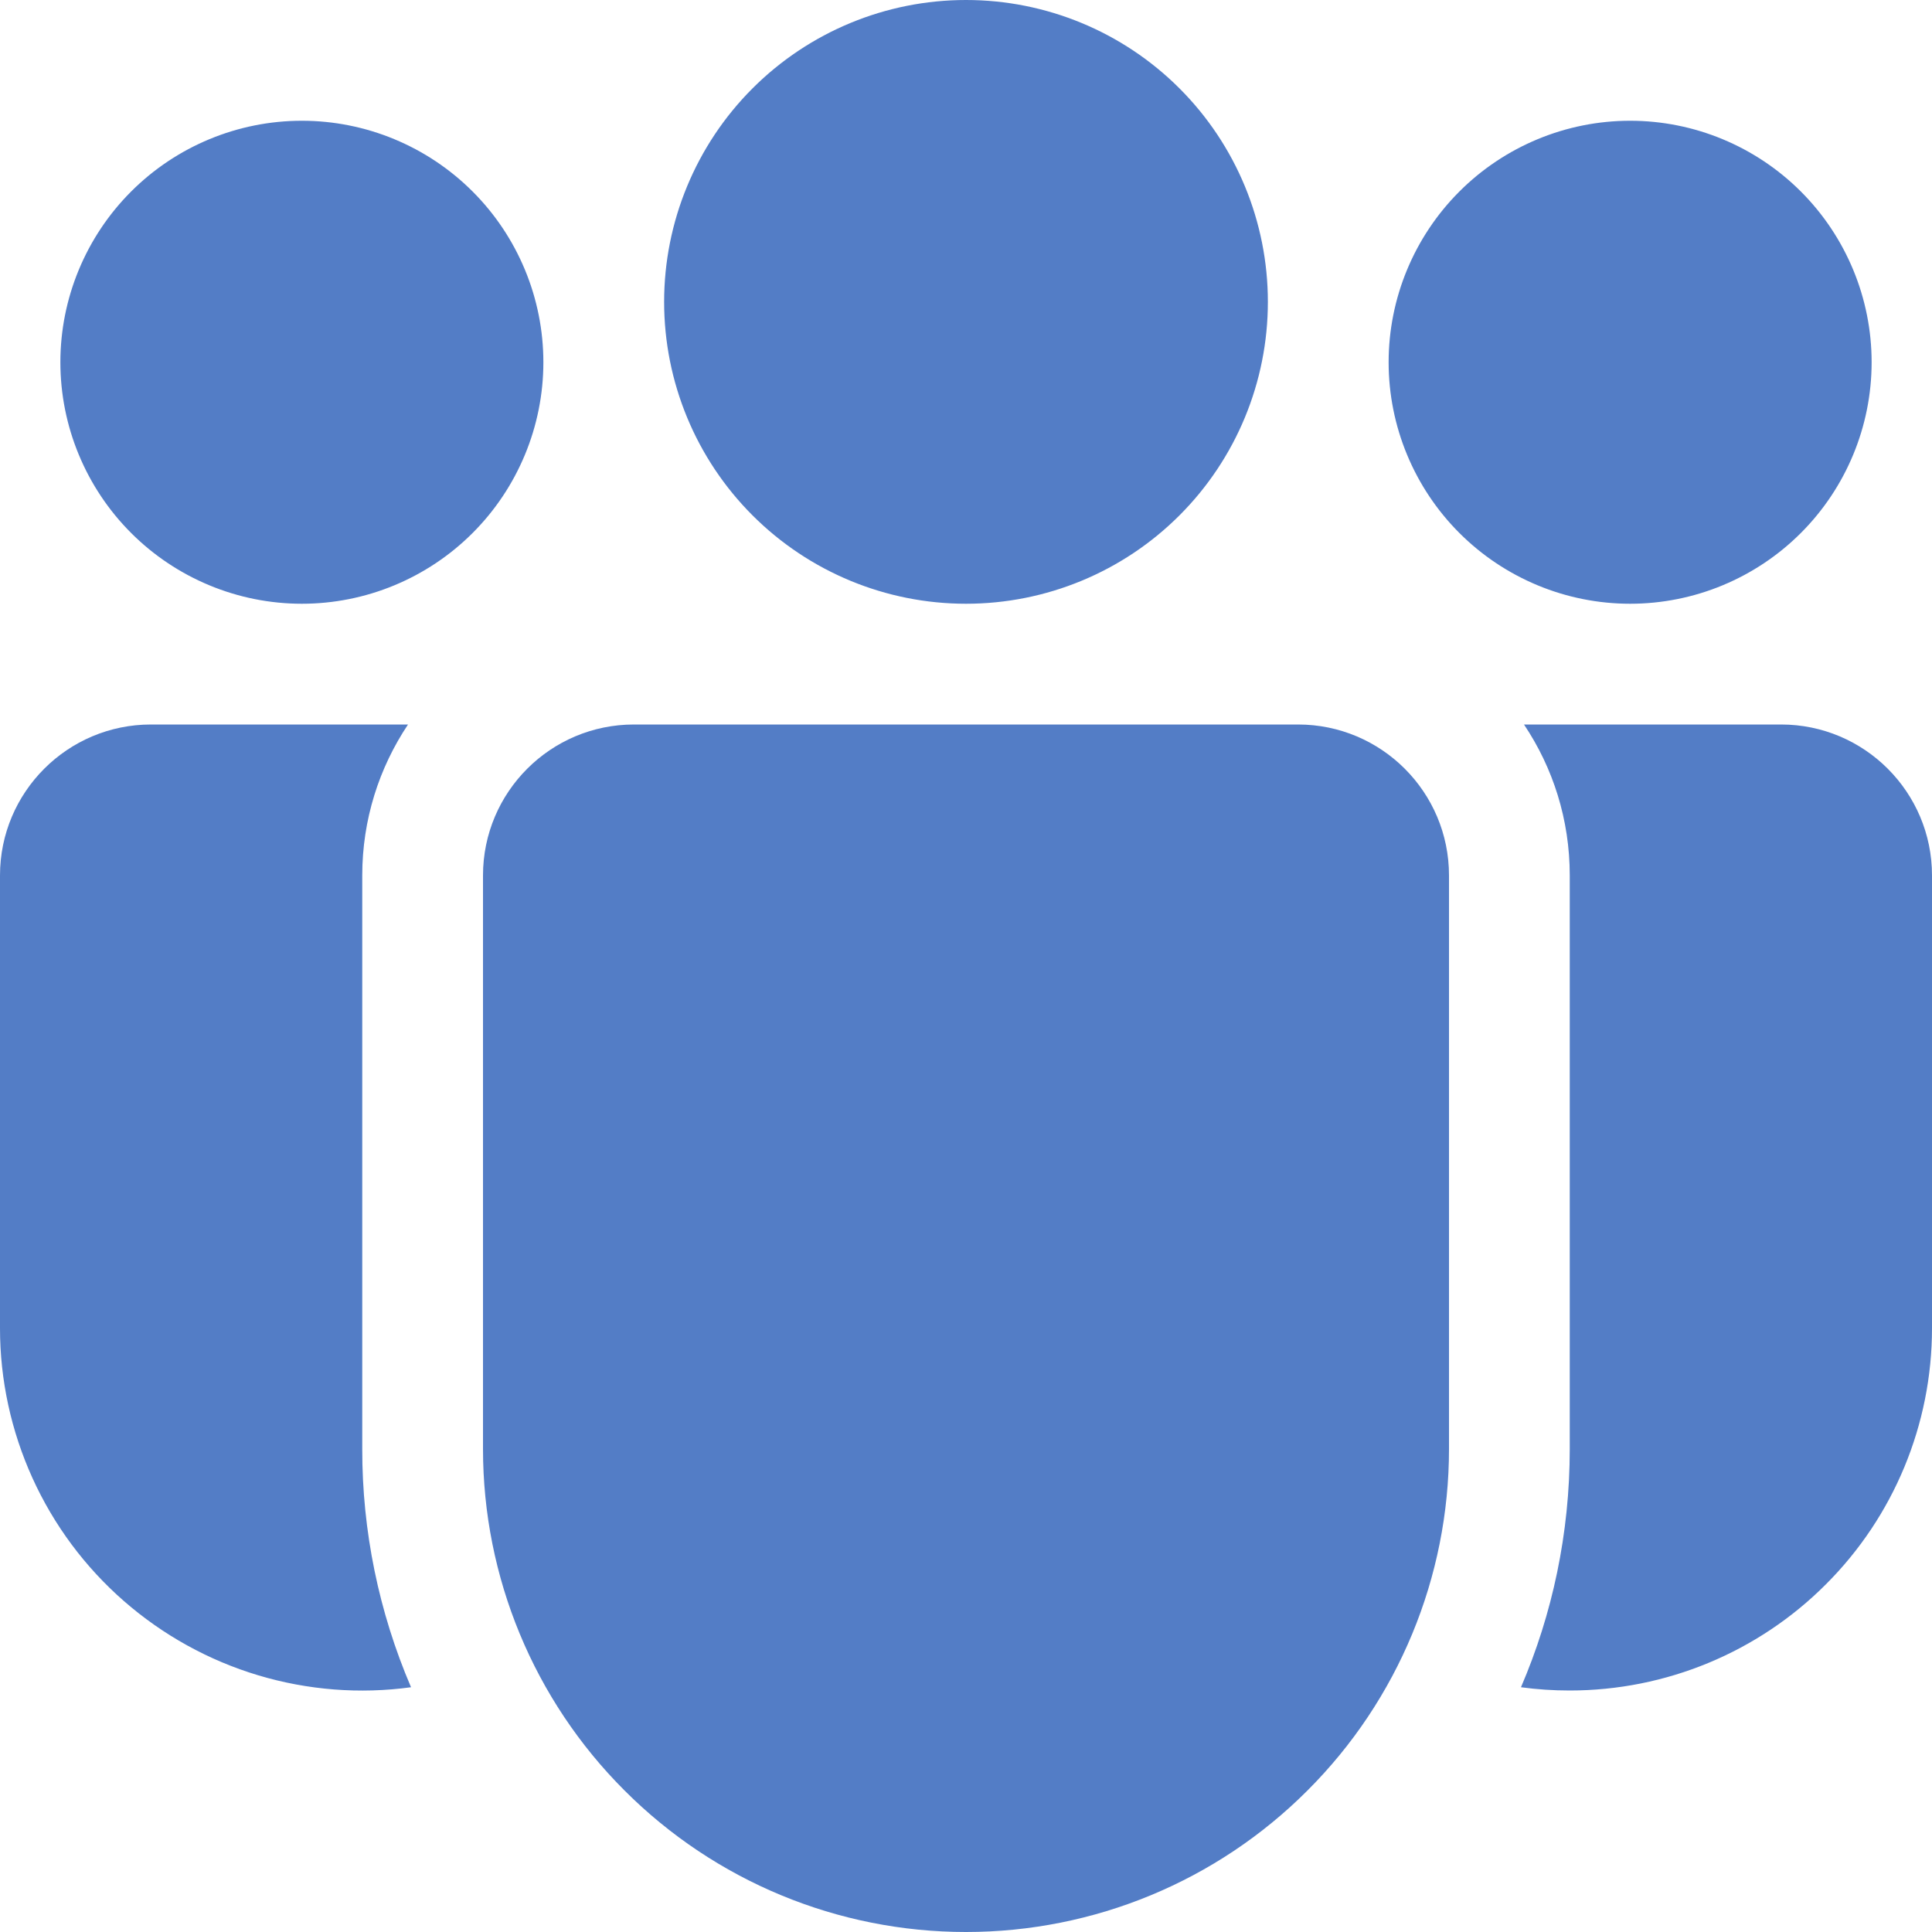
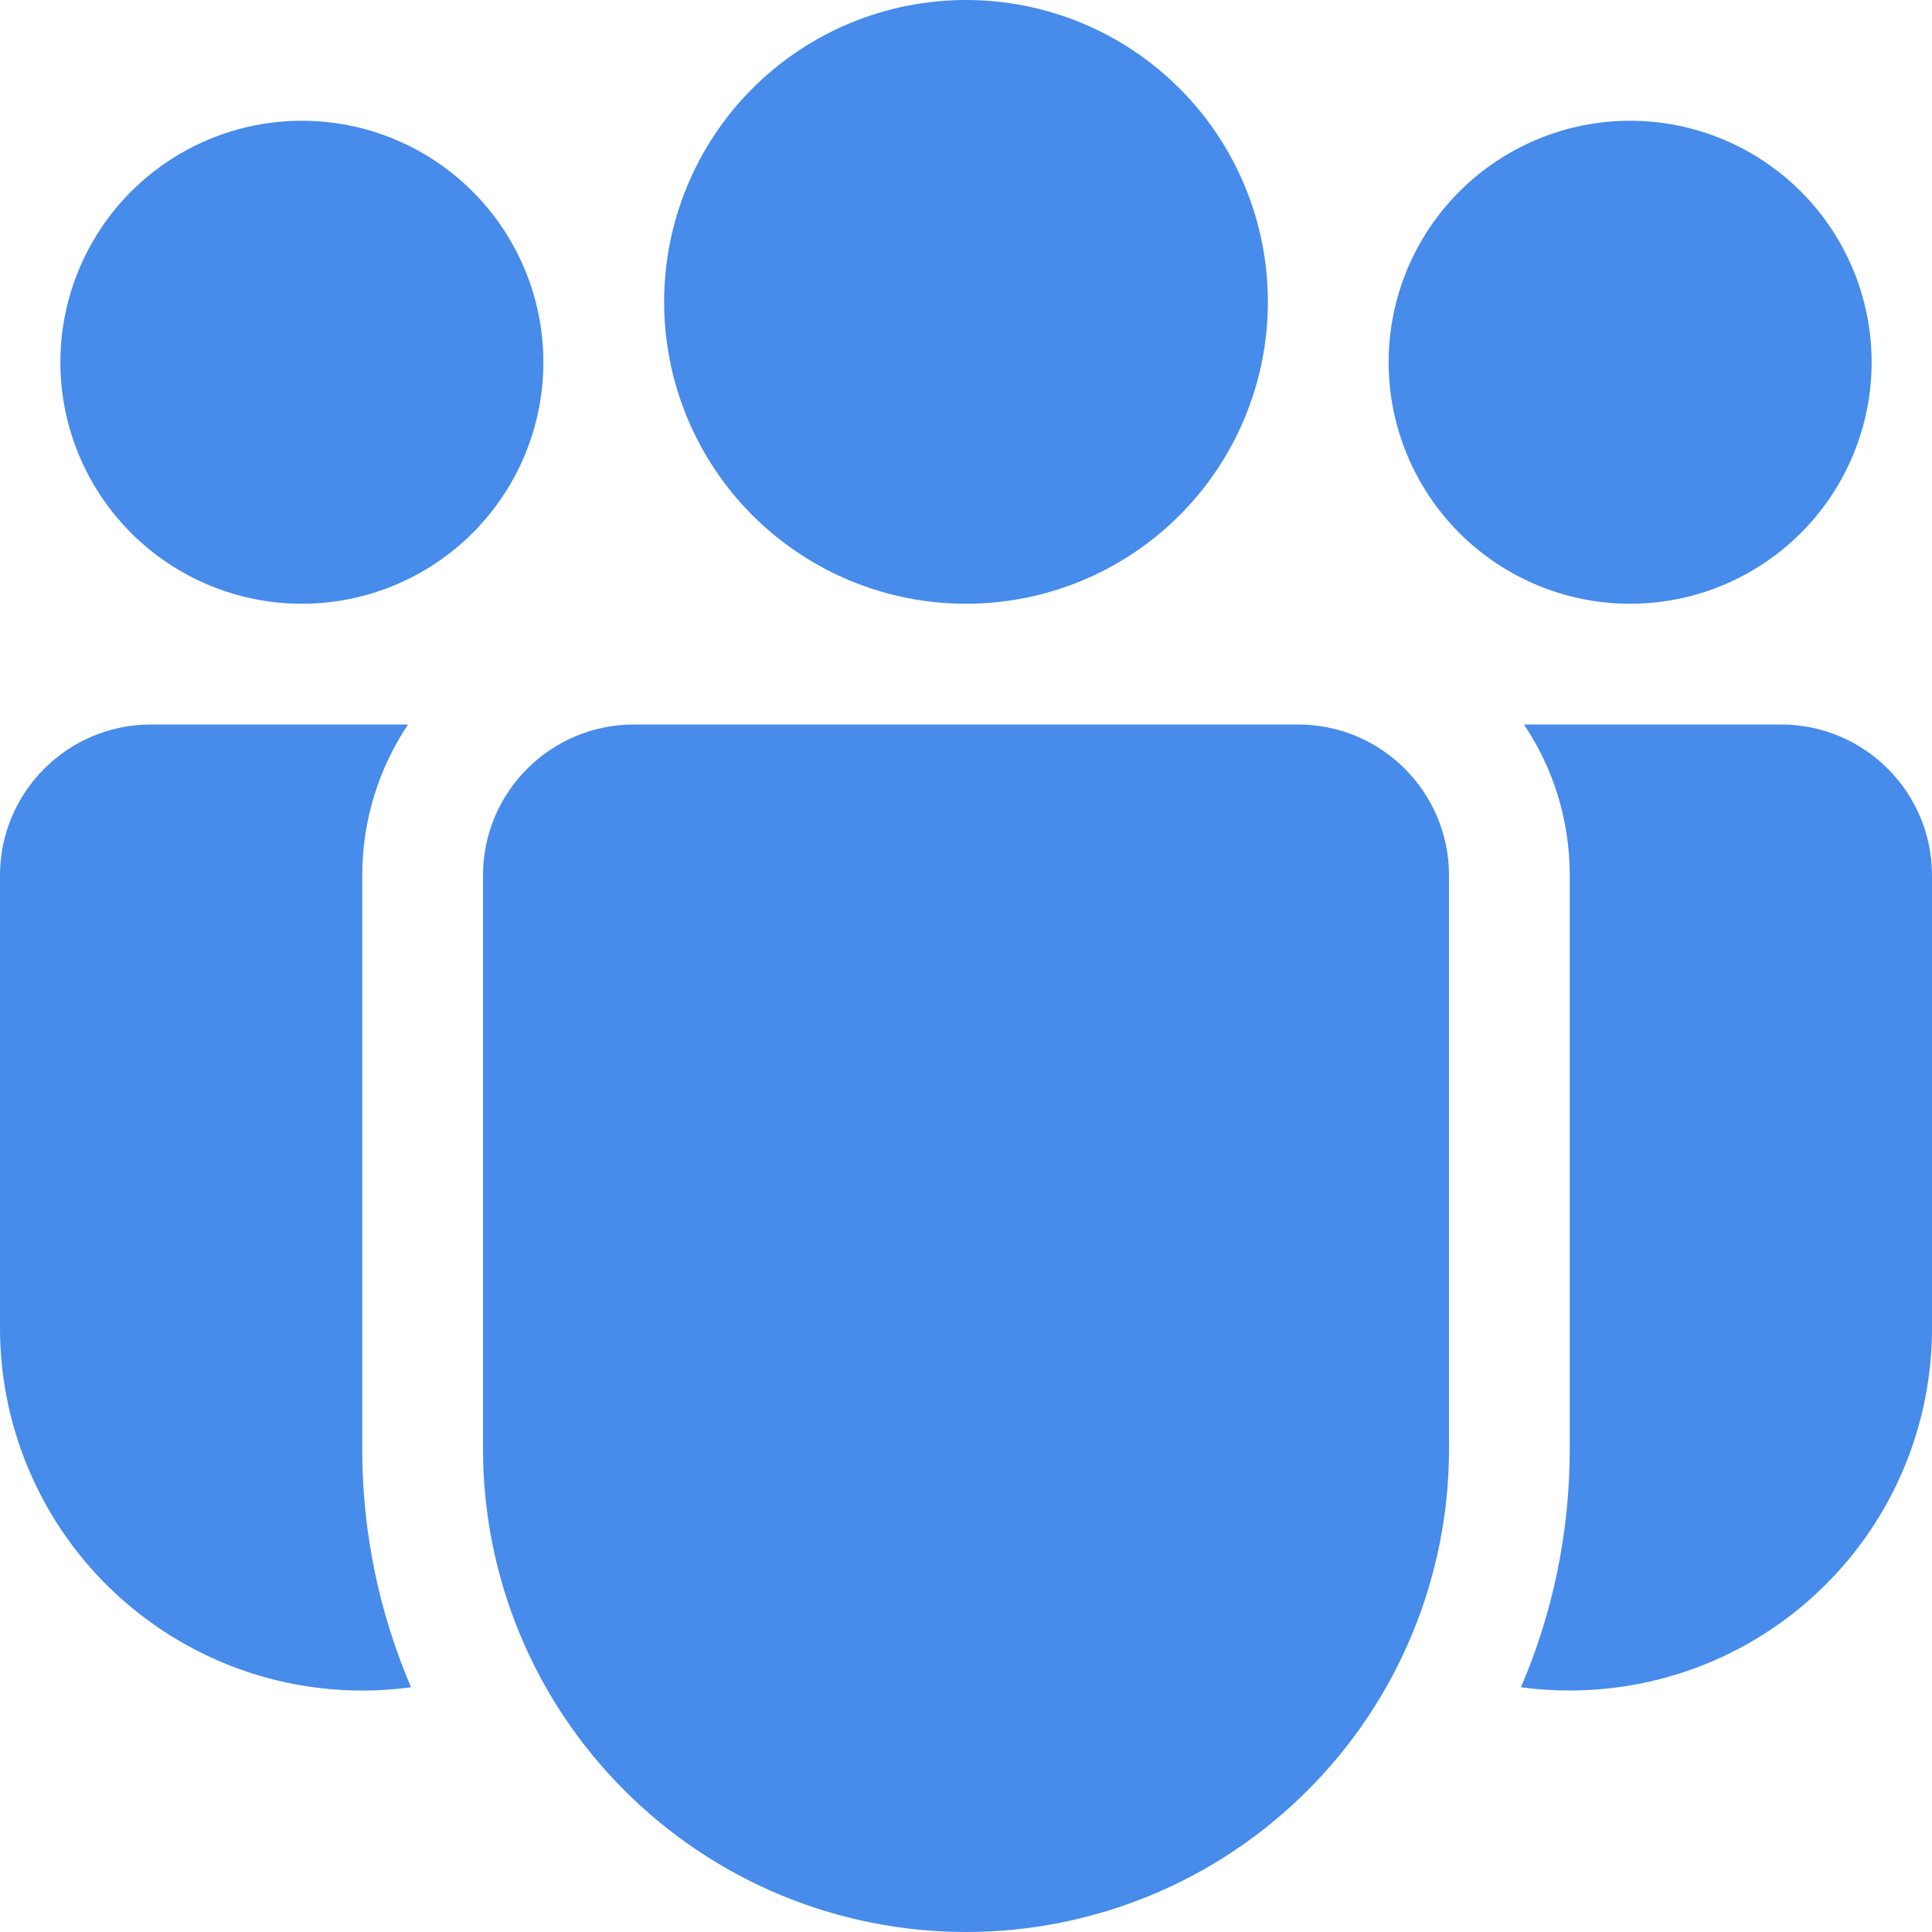
<svg xmlns="http://www.w3.org/2000/svg" width="16" height="16" viewBox="0 0 16 16" fill="none">
-   <path id="equipe-select" d="M10.5 2.5C10.5 3.163 10.237 3.799 9.768 4.268C9.299 4.737 8.663 5 8 5C7.337 5 6.701 4.737 6.232 4.268C5.763 3.799 5.5 3.163 5.5 2.5C5.5 1.837 5.763 1.201 6.232 0.732C6.701 0.263 7.337 0 8 0C8.663 0 9.299 0.263 9.768 0.732C10.237 1.201 10.5 1.837 10.5 2.5ZM15.5 3C15.5 3.53 15.289 4.039 14.914 4.414C14.539 4.789 14.03 5 13.5 5C12.97 5 12.461 4.789 12.086 4.414C11.711 4.039 11.5 3.53 11.5 3C11.5 2.47 11.711 1.961 12.086 1.586C12.461 1.211 12.97 1 13.5 1C14.03 1 14.539 1.211 14.914 1.586C15.289 1.961 15.5 2.47 15.5 3ZM2.5 5C3.03 5 3.539 4.789 3.914 4.414C4.289 4.039 4.5 3.53 4.5 3C4.5 2.47 4.289 1.961 3.914 1.586C3.539 1.211 3.03 1 2.5 1C1.97 1 1.461 1.211 1.086 1.586C0.711 1.961 0.5 2.47 0.5 3C0.5 3.53 0.711 4.039 1.086 4.414C1.461 4.789 1.97 5 2.5 5ZM4 7.25C4 6.56 4.56 6 5.25 6H10.75C11.44 6 12 6.56 12 7.25V12C12 13.061 11.579 14.078 10.828 14.828C10.078 15.579 9.061 16 8 16C6.939 16 5.922 15.579 5.172 14.828C4.421 14.078 4 13.061 4 12V7.25ZM3 7.25C3 6.787 3.14 6.358 3.379 6H1.25C0.56 6 1.78381e-08 6.56 1.78381e-08 7.25V11C-4.66659e-05 11.428 0.092 11.851 0.269 12.241C0.446 12.631 0.704 12.978 1.027 13.26C1.349 13.541 1.728 13.751 2.138 13.874C2.548 13.997 2.98 14.031 3.404 13.973C3.137 13.35 2.999 12.678 3 12V7.25ZM13 12C13 12.7 12.856 13.368 12.596 13.973C12.728 13.991 12.863 14 13 14C13.796 14 14.559 13.684 15.121 13.121C15.684 12.559 16 11.796 16 11V7.25C16 6.56 15.44 6 14.75 6H12.621C12.861 6.358 13 6.787 13 7.25V12Z" fill="hsl(218, 50%, 55%)" />
+   <path id="equipe-select" d="M10.5 2.5C10.5 3.163 10.237 3.799 9.768 4.268C9.299 4.737 8.663 5 8 5C7.337 5 6.701 4.737 6.232 4.268C5.763 3.799 5.5 3.163 5.5 2.5C5.5 1.837 5.763 1.201 6.232 0.732C6.701 0.263 7.337 0 8 0C8.663 0 9.299 0.263 9.768 0.732C10.237 1.201 10.5 1.837 10.5 2.5ZM15.5 3C15.5 3.53 15.289 4.039 14.914 4.414C14.539 4.789 14.03 5 13.5 5C12.97 5 12.461 4.789 12.086 4.414C11.711 4.039 11.5 3.53 11.5 3C11.5 2.47 11.711 1.961 12.086 1.586C12.461 1.211 12.97 1 13.5 1C14.03 1 14.539 1.211 14.914 1.586C15.289 1.961 15.5 2.47 15.5 3ZM2.5 5C3.03 5 3.539 4.789 3.914 4.414C4.289 4.039 4.5 3.53 4.5 3C4.5 2.47 4.289 1.961 3.914 1.586C3.539 1.211 3.03 1 2.5 1C1.97 1 1.461 1.211 1.086 1.586C0.711 1.961 0.5 2.47 0.5 3C0.5 3.53 0.711 4.039 1.086 4.414C1.461 4.789 1.97 5 2.5 5ZM4 7.25C4 6.56 4.56 6 5.25 6H10.75C11.44 6 12 6.56 12 7.25V12C12 13.061 11.579 14.078 10.828 14.828C10.078 15.579 9.061 16 8 16C6.939 16 5.922 15.579 5.172 14.828C4.421 14.078 4 13.061 4 12V7.25ZM3 7.25C3 6.787 3.14 6.358 3.379 6H1.25C0.56 6 1.78381e-08 6.56 1.78381e-08 7.25V11C-4.66659e-05 11.428 0.092 11.851 0.269 12.241C0.446 12.631 0.704 12.978 1.027 13.26C1.349 13.541 1.728 13.751 2.138 13.874C2.548 13.997 2.98 14.031 3.404 13.973C3.137 13.35 2.999 12.678 3 12V7.25ZM13 12C13 12.7 12.856 13.368 12.596 13.973C12.728 13.991 12.863 14 13 14C13.796 14 14.559 13.684 15.121 13.121C15.684 12.559 16 11.796 16 11V7.25C16 6.56 15.44 6 14.75 6H12.621C12.861 6.358 13 6.787 13 7.25V12Z" fill="hsl(215, 80%, 60%)" />
</svg>
